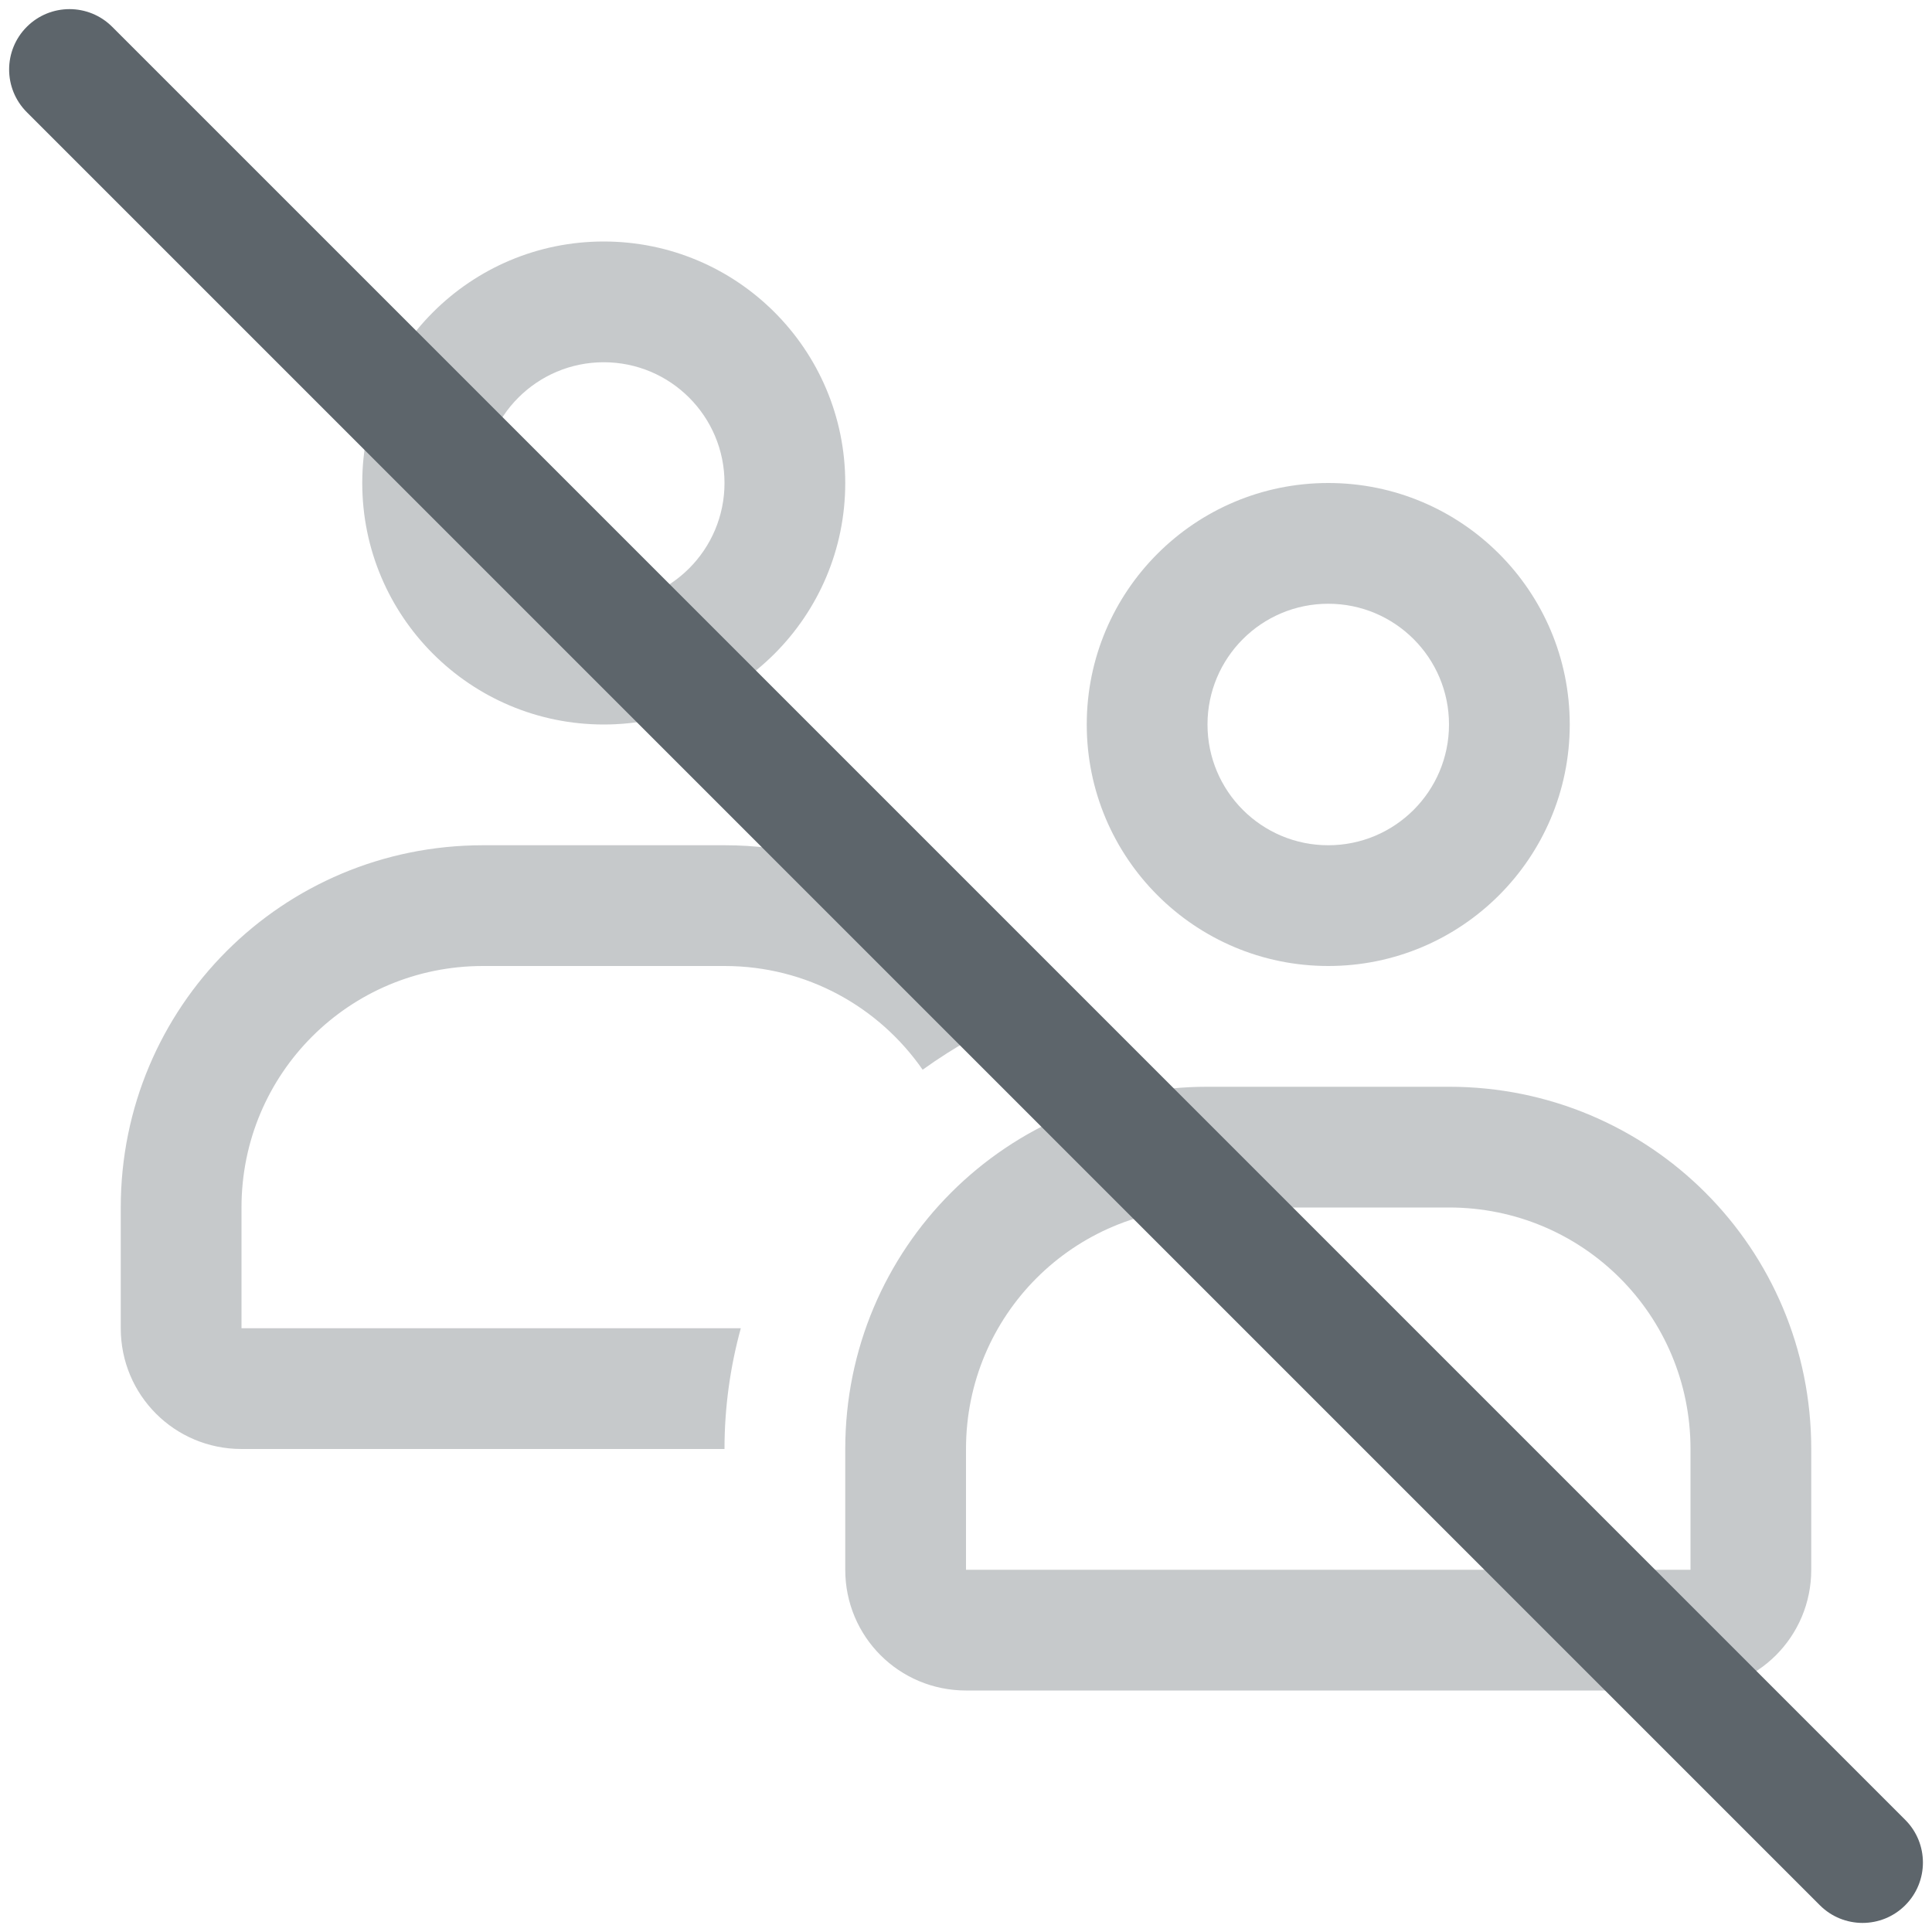
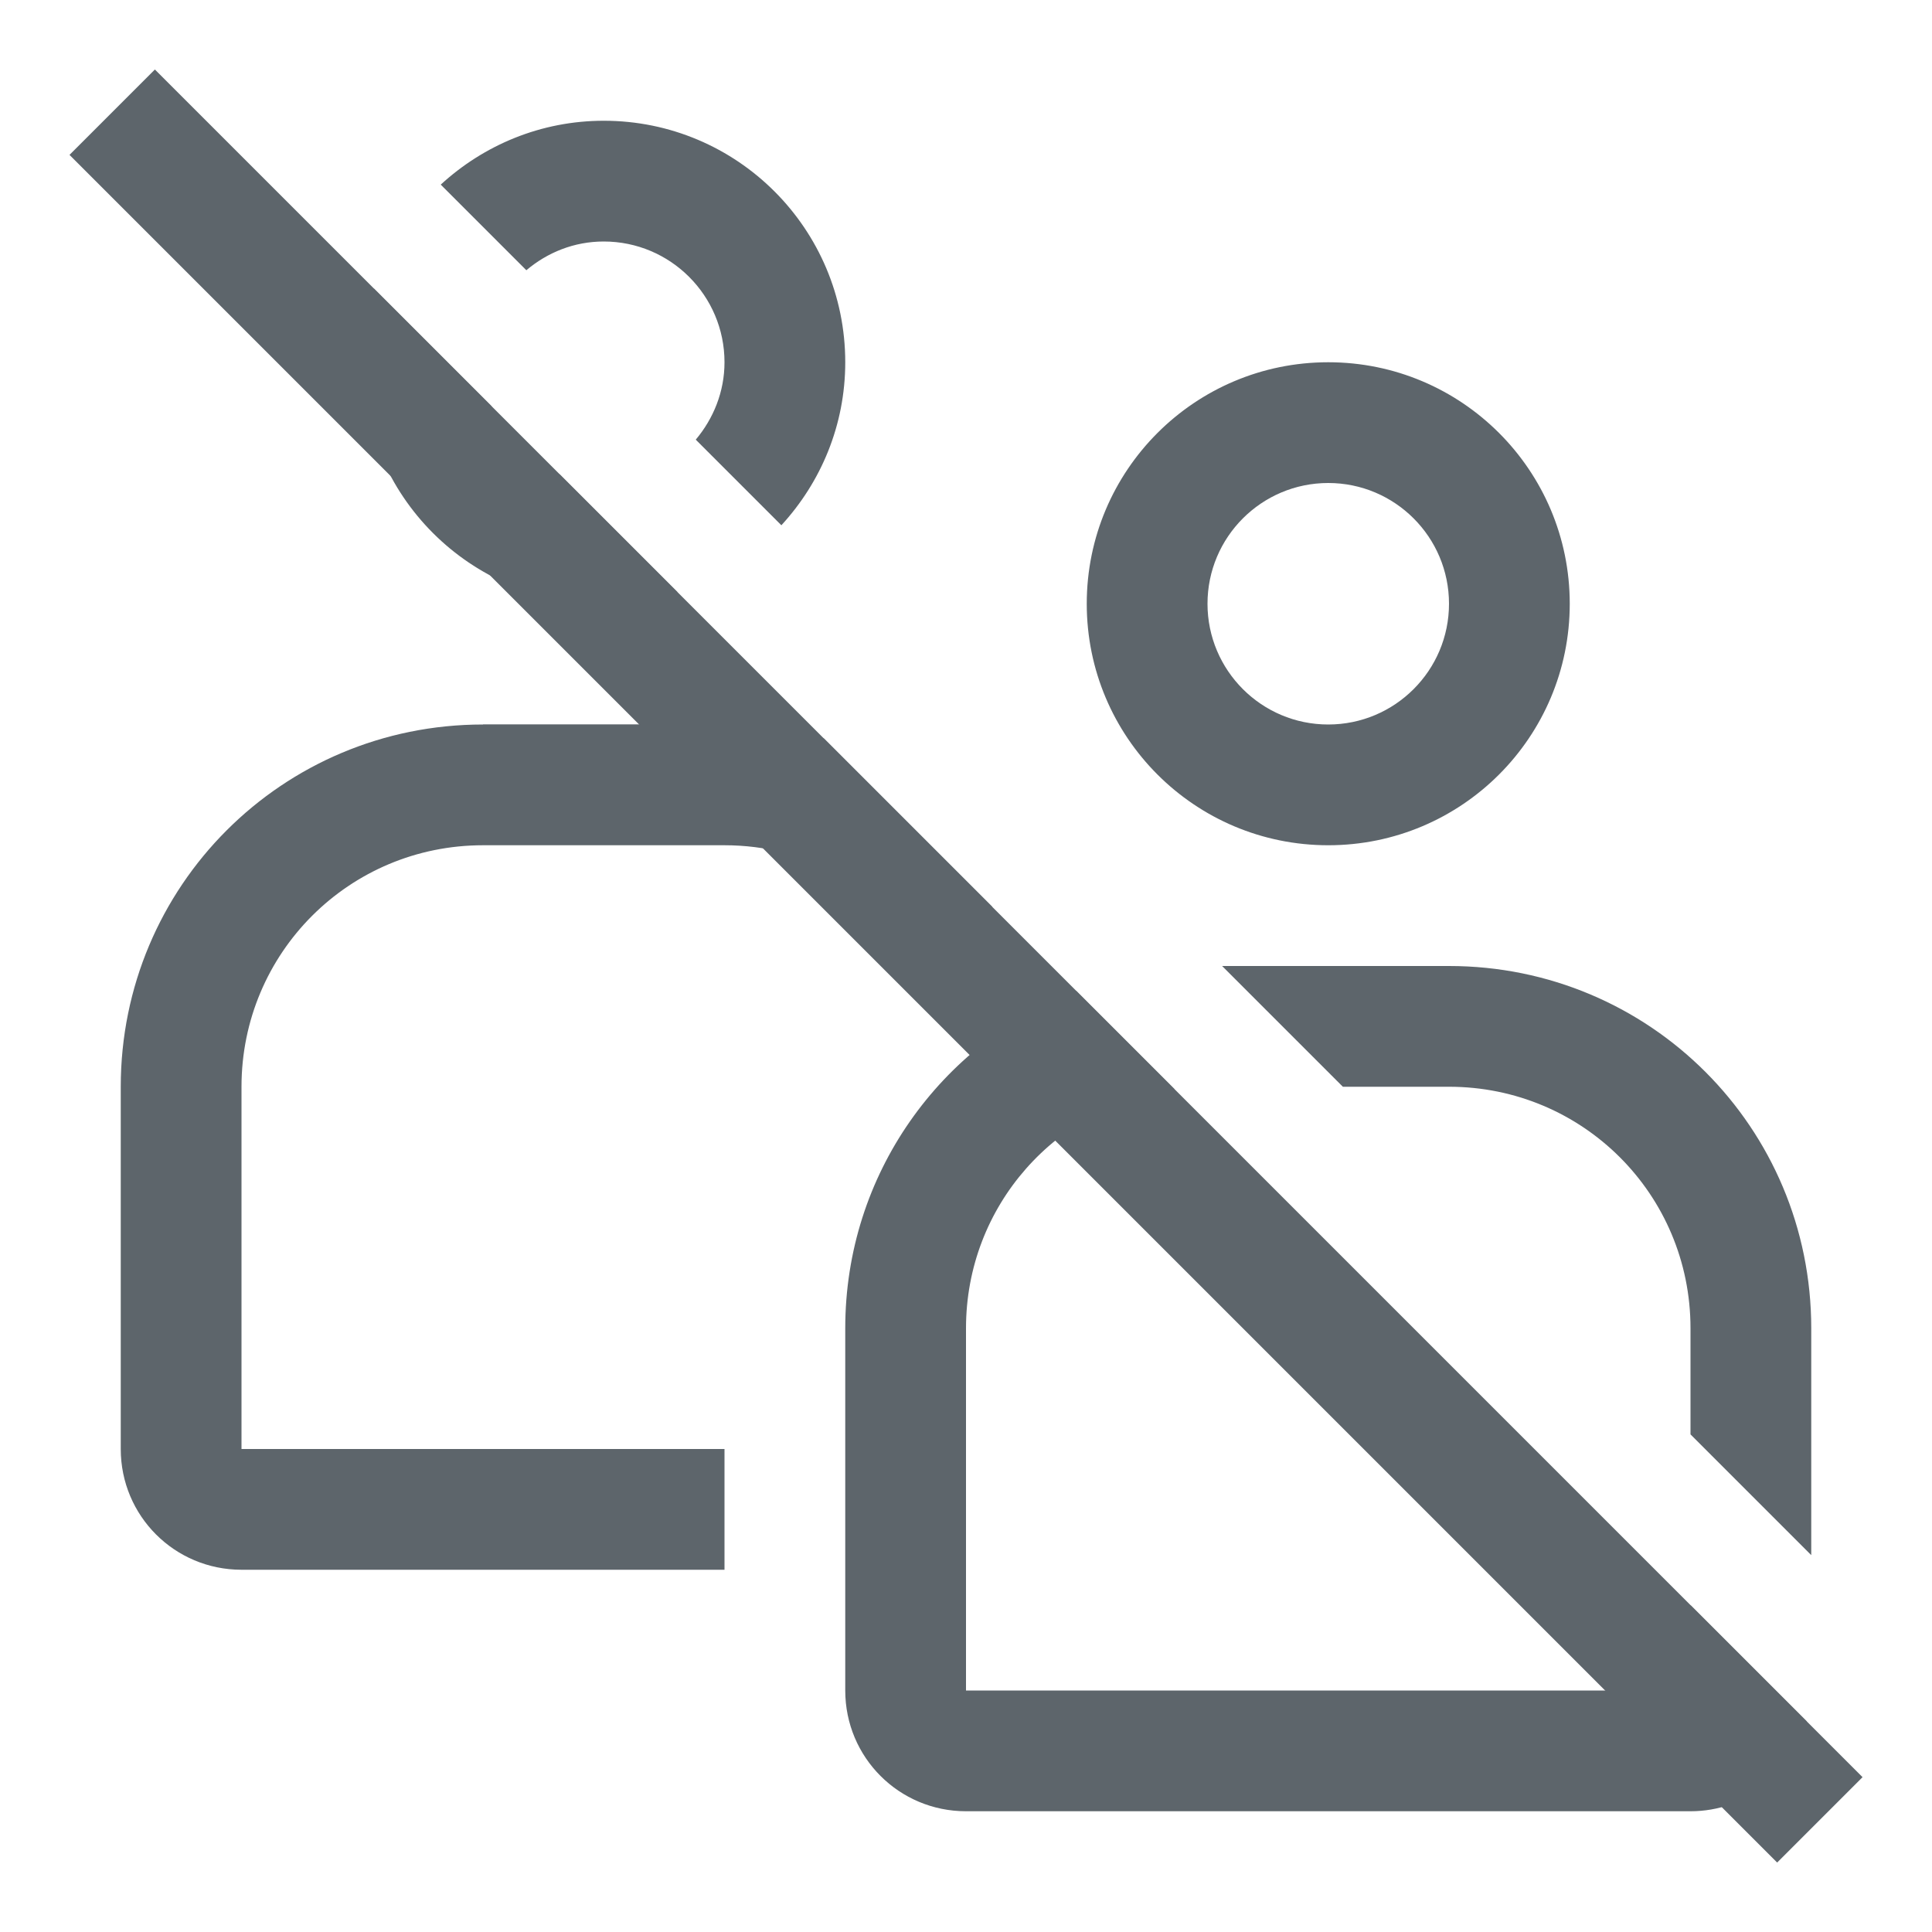
<svg xmlns="http://www.w3.org/2000/svg" width="16" height="16" version="1.1">
-   <path d="m5 2a2 2 0 0 0-2 2 2 2 0 0 0 2 2 2 2 0 0 0 2-2 2 2 0 0 0-2-2zm0 1a1 1 0 0 1 1 1 1 1 0 0 1-1 1 1 1 0 0 1-1-1 1 1 0 0 1 1-1zm6 1a2 2 0 0 0-2 2 2 2 0 0 0 2 2 2 2 0 0 0 2-2 2 2 0 0 0-2-2zm0 1a1 1 0 0 1 1 1 1 1 0 0 1-1 1 1 1 0 0 1-1-1 1 1 0 0 1 1-1zm-7 2c-1.662 0-3 1.338-3 3v1c0 0.554 0.446 1 1 1h4c0-0.348 0.048-0.682 0.135-1h-4.135v-1c0-1.108 0.892-2 2-2h2c0.683 0 1.28 0.34 1.641 0.859 0.27-0.194 0.563-0.358 0.877-0.484a2.986 2.986 0 0 0-2.518-1.375h-2zm6 2c-1.662 0-3 1.338-3 3v1c0 0.554 0.446 1 1 1h6c0.554 0 1-0.446 1-1v-1c0-1.662-1.338-3-3-3h-2zm0 1h2c1.108 0 2 0.892 2 2v1h-6v-1c0-1.108 0.892-2 2-2z" fill="#5d656b" opacity=".35" />
-   <rect transform="rotate(45)" x=".314" y="-.5" width="22" height="1" rx=".5" ry=".5" fill="#5d656b" />
+   <path d="m5 1c-0.521 0-0.994 0.202-1.35 0.529l0.709 0.709c0.174-0.147 0.395-0.238 0.641-0.238 0.552 0 1 0.448 1 1 0 0.245-0.092 0.467-0.238 0.641l0.709 0.709c0.327-0.356 0.529-0.828 0.529-1.35 0-1.105-0.895-2-2-2zm-1.904 1.389c-0.062 0.193-0.096 0.398-0.096 0.611 0 1.105 0.895 2 2 2 0.213 0 0.419-0.034 0.611-0.096l-0.975-0.975c-0.259-0.101-0.465-0.308-0.566-0.566l-0.975-0.975zm7.904 0.611c-1.105 0-2 0.895-2 2s0.895 2 2 2c1.105 0 2-0.895 2-2s-0.895-2-2-2zm0 1c0.552 0 1 0.448 1 1s-0.448 1-1 1-1-0.448-1-1 0.448-1 1-1zm-7 2c-1.662 0-3 1.338-3 3v3c0 0.554 0.446 1 1 1h4v-1h-4v-3c0-1.108 0.892-2 2-2h2c0.683 0 1.28 0.34 1.641 0.859 0.182-0.131 0.376-0.246 0.578-0.348l-1.395-1.395c-0.265-0.076-0.541-0.118-0.824-0.117h-2zm6.121 2 1 1h0.879c1.108 0 2 0.892 2 2v0.879l1 1v-1.879c0-1.662-1.338-3-3-3h-1.879zm-1.209 0.205c-1.12 0.434-1.912 1.518-1.912 2.795v3c0 0.554 0.446 1 1 1h6c0.465 0 0.85-0.316 0.963-0.744l-0.963-0.963v0.707h-6v-3c0-1.015 0.749-1.848 1.727-1.98l-0.814-0.814z" fill="#5d656b" />
+   <rect transform="rotate(45)" x="1.314" y="-.5" width="20" height="1" ry="0" fill="#5d656b" />
</svg>
